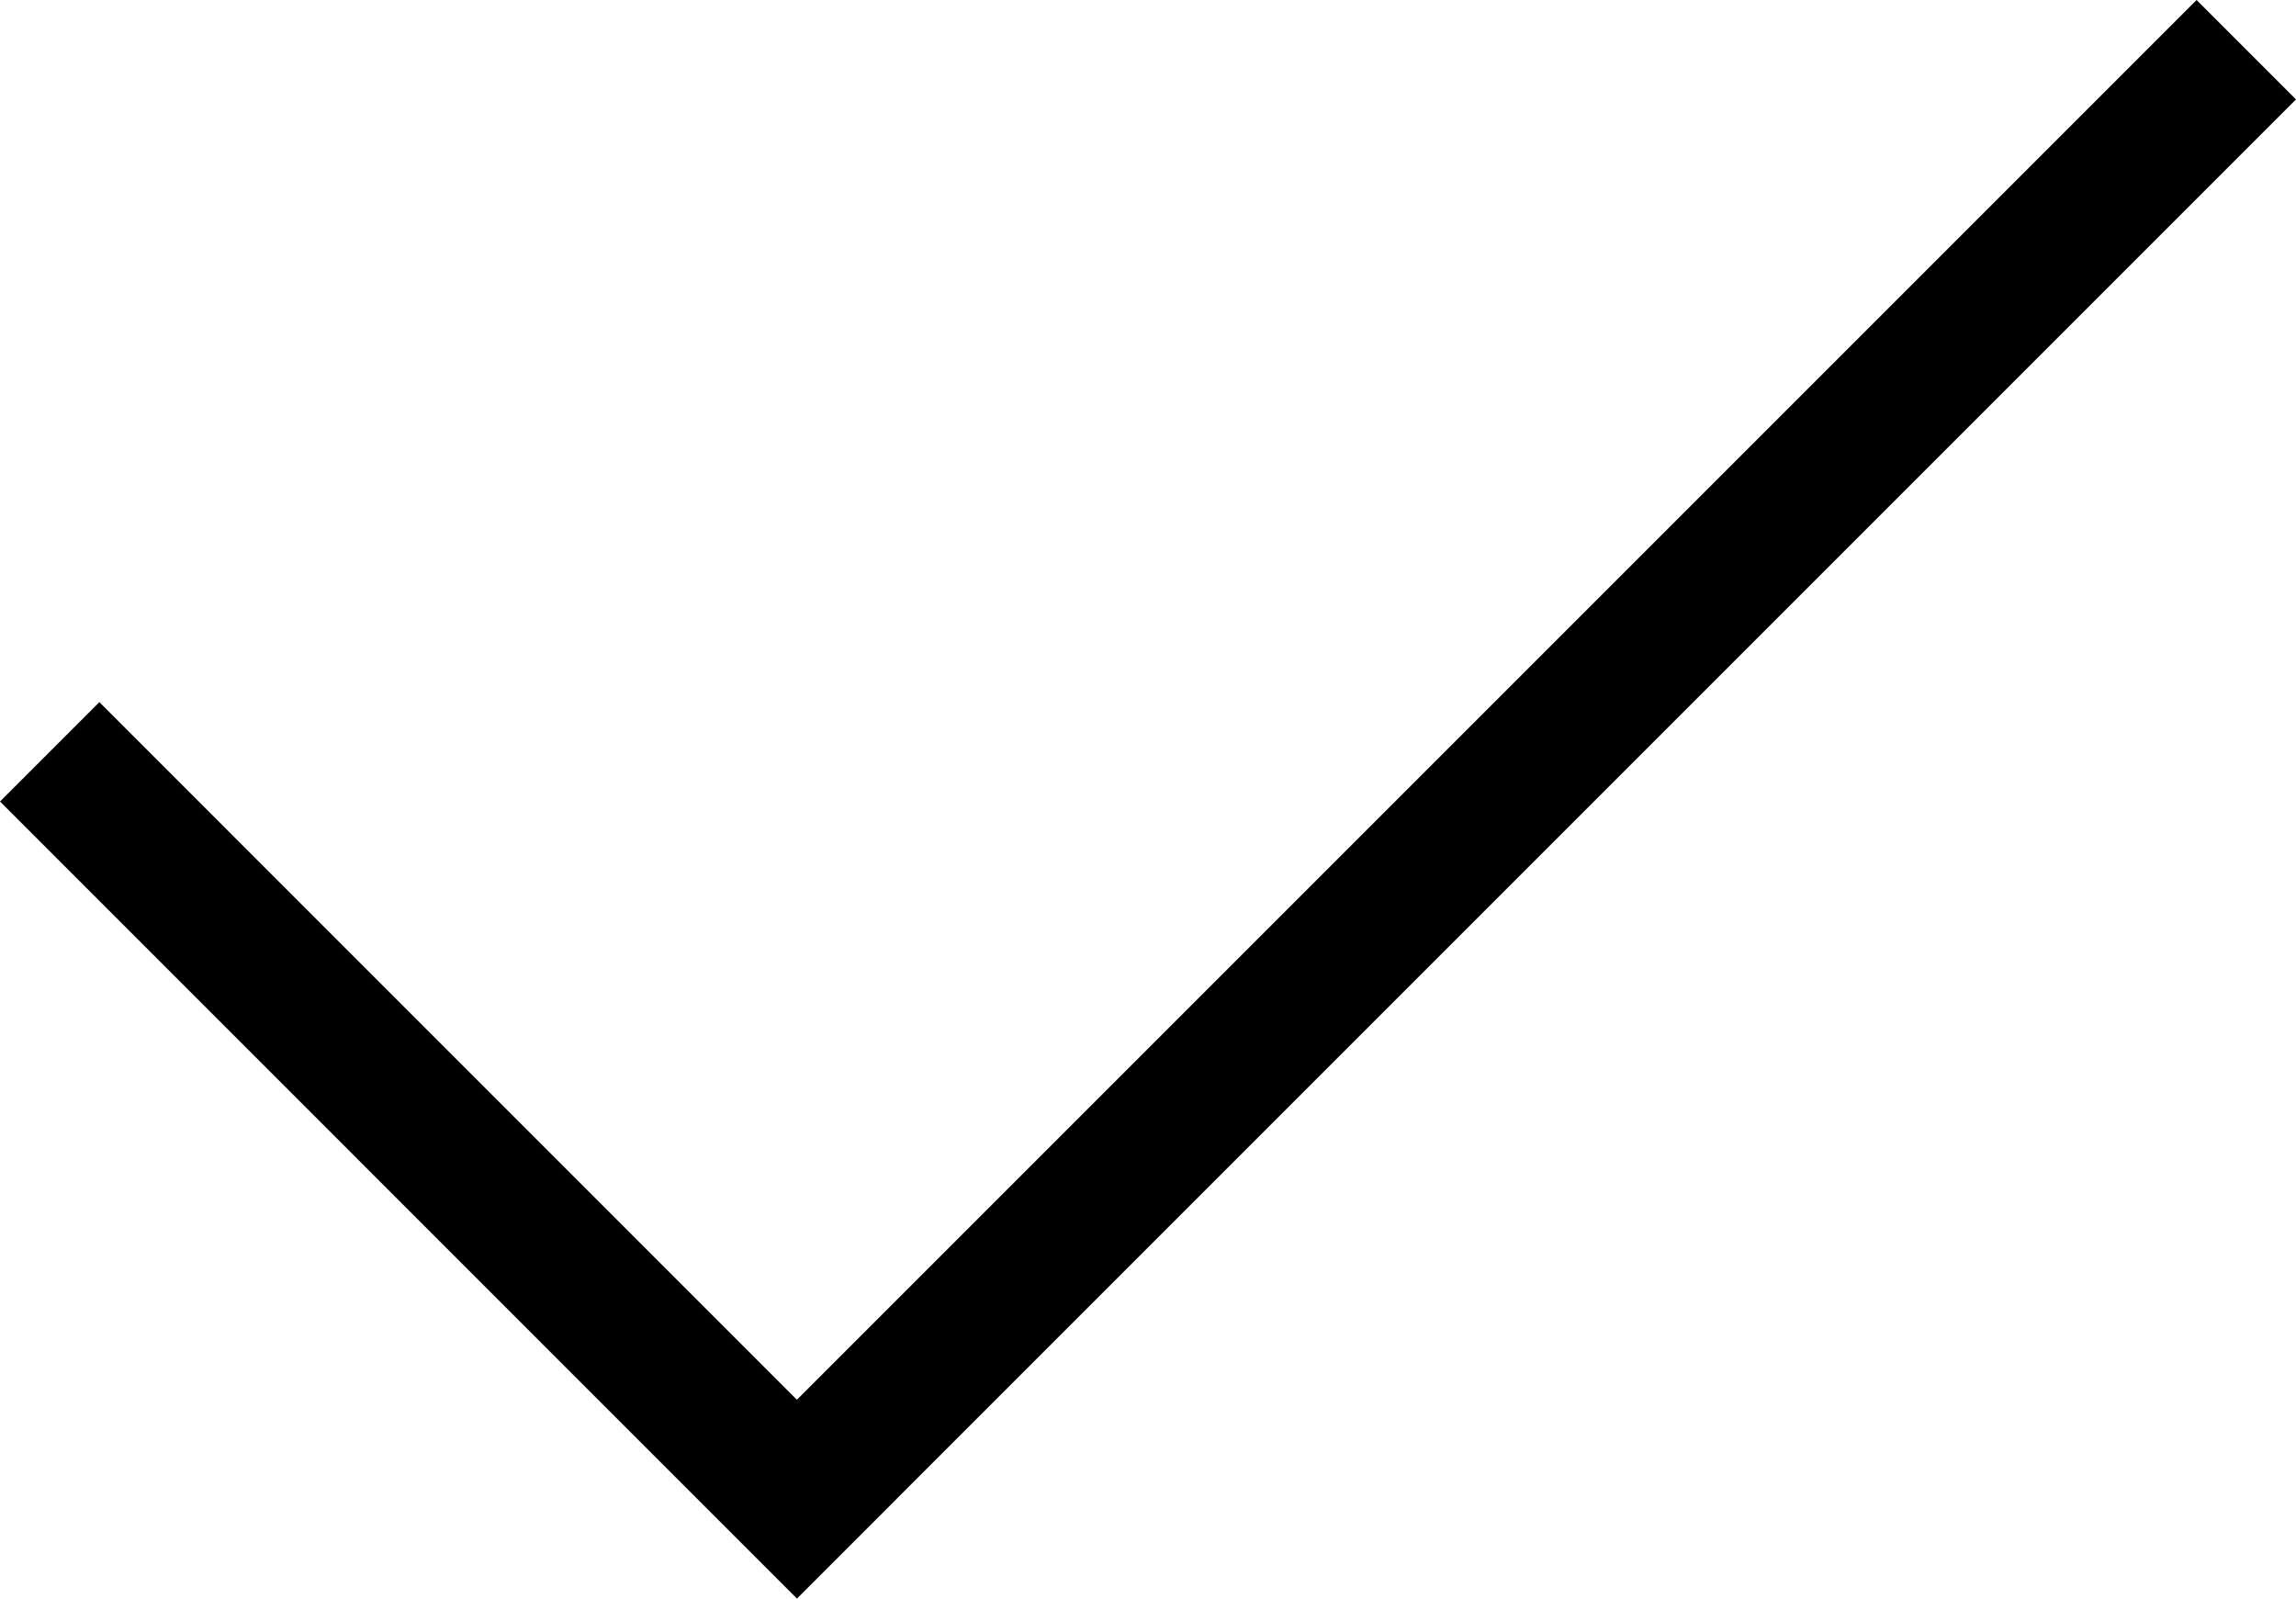
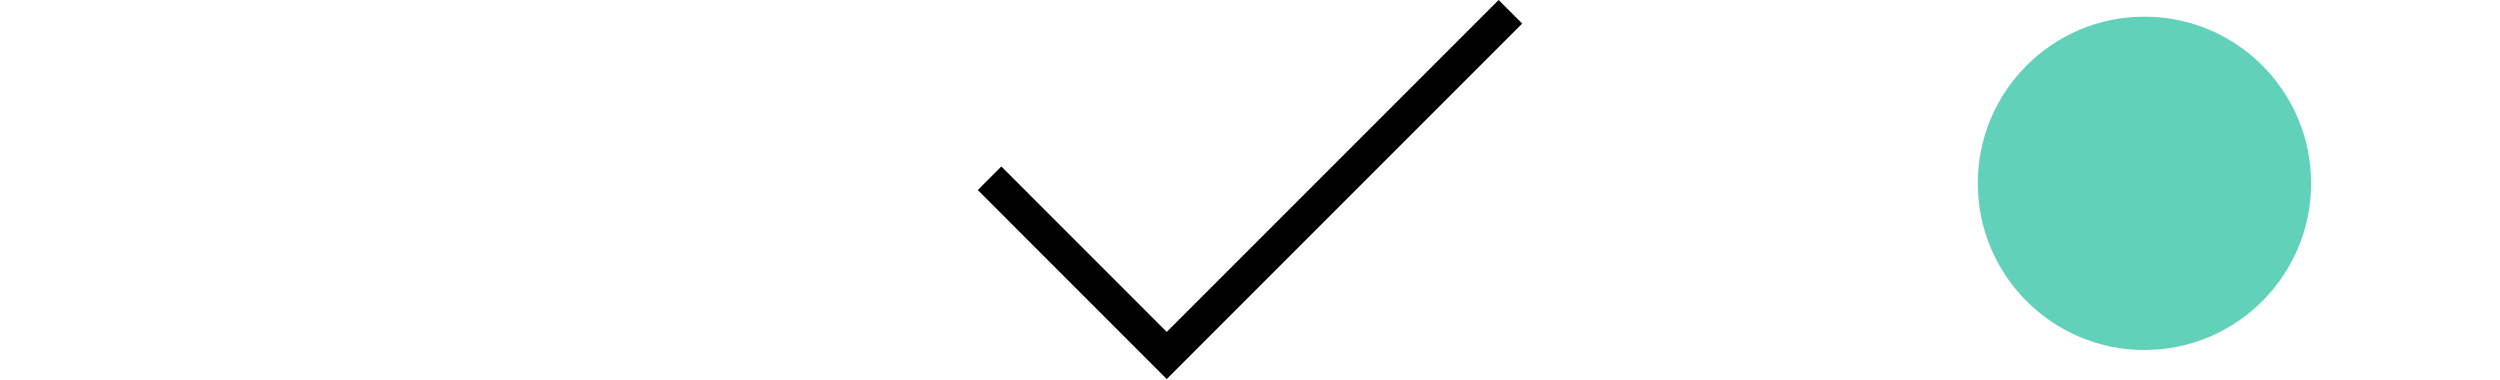
- <svg xmlns="http://www.w3.org/2000/svg" version="1.1" id="Layer_1" x="0px" y="0px" width="32.666px" height="22.742px" viewBox="0 0 32.666 22.742" enable-background="new 0 0 32.666 22.742" xml:space="preserve">
-   <polygon points="32.666,1.414 31.252,0 11.338,19.914 1.414,9.989 0,11.403 9.924,21.328 9.924,21.328 11.338,22.742 11.338,22.742 11.339,22.742 12.753,21.328 12.752,21.328 " />
+ <svg xmlns="http://www.w3.org/2000/svg" version="1.1" id="Layer_1" x="0px" y="0px" width="150px" height="22.742px" viewBox="0 0 32.666 22.742" enable-background="new 0 0 32.666 22.742" xml:space="preserve">
+   <polygon points="32.666,1.414 31.252,0 11.338,19.914 1.414,9.989 0,11.403 9.924,21.328 9.924,21.328 11.338,22.742 11.338,22.742 11.339,22.742 12.753,21.328 12.752,21.328" />
+   <circle r="10" cx="70" cy="11" fill="#62d1ba" />
</svg>
